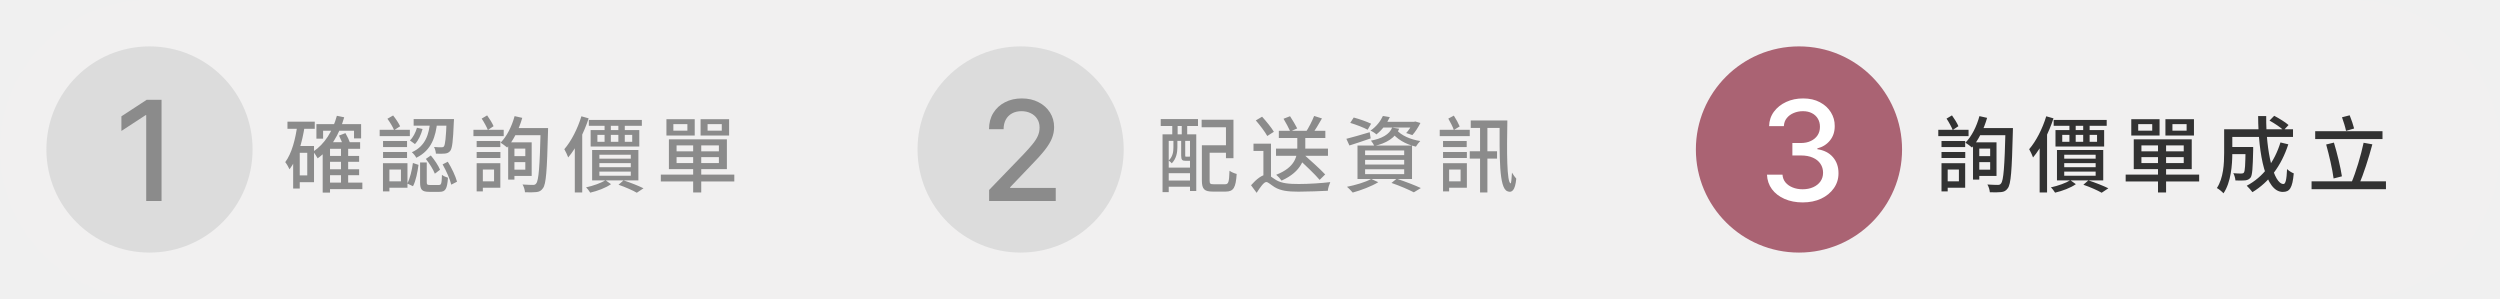
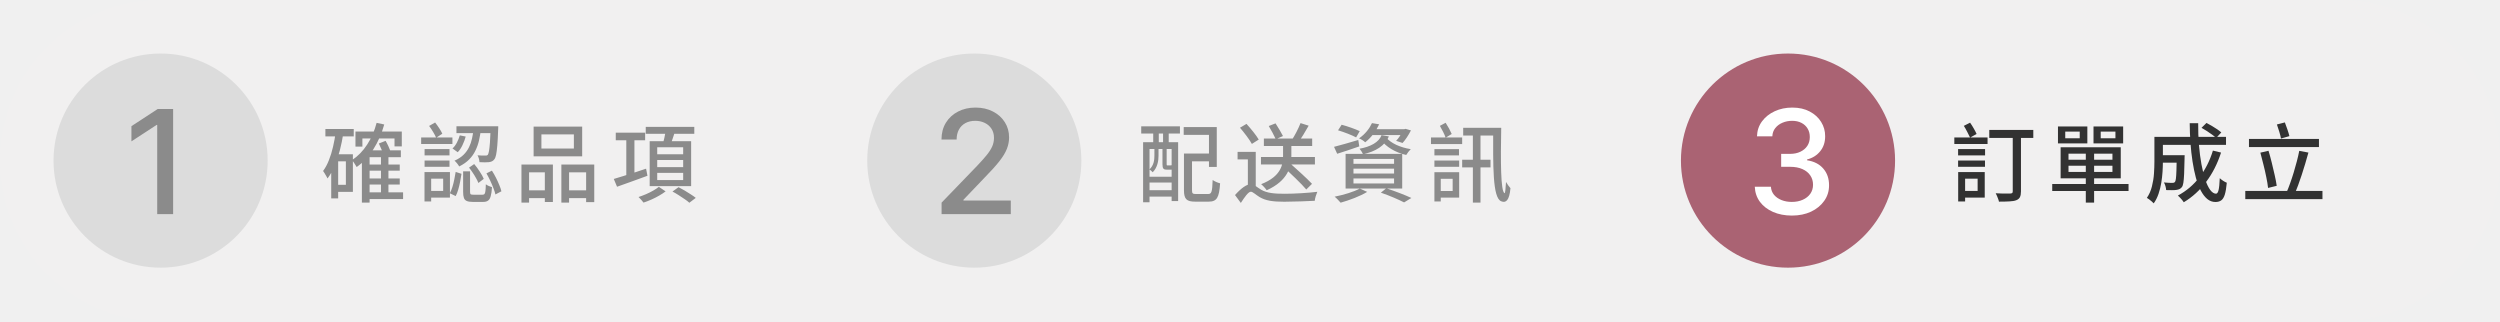
- <svg xmlns="http://www.w3.org/2000/svg" width="485" height="58" viewBox="0 0 485 58" fill="none">
-   <rect width="485" height="58" rx="29" fill="#F1F0F0" />
-   <circle cx="29" cy="29" r="20" fill="#DCDCDC" />
-   <path d="M31.339 19.364V39H28.366V22.336H28.251L23.553 25.404V22.566L28.453 19.364H31.339Z" fill="#8B8B8B" />
-   <path d="M63.528 30.256H69.672V31.392H63.528V30.256ZM63.528 32.832H69.672V33.984H63.528V32.832ZM63.528 35.424H70.296V36.688H63.528V35.424ZM61.384 24.08H70.056V26.848H68.68V25.36H62.68V26.896H61.384V24.08ZM66.152 28.592H67.544V36.064H66.152V28.592ZM64.024 27.584H69.864V28.864H64.024V37.36H62.6V28.912L63.896 27.584H64.024ZM65.352 22.464L66.776 22.752C65.8 26.176 64.088 28.96 61.624 30.72C61.464 30.4 61.032 29.728 60.744 29.424C63 27.936 64.536 25.456 65.352 22.464ZM65.768 26.304L67.016 25.824C67.384 26.448 67.768 27.28 67.944 27.808L66.632 28.384C66.456 27.824 66.088 26.944 65.768 26.304ZM55.768 23.6H61.064V24.992H55.768V23.6ZM57.4 28.32H60.92V35.344H57.4V34.032H59.608V29.648H57.4V28.32ZM57.704 24.144L59.128 24.368C58.616 27.664 57.72 30.816 56.168 32.848C56.024 32.512 55.608 31.776 55.336 31.456C56.616 29.728 57.32 27.008 57.704 24.144ZM56.872 28.32H58.152V36.576H56.872V28.32ZM74.312 27.36H78.968V28.528H74.312V27.36ZM74.312 29.488H78.968V30.656H74.312V29.488ZM73.656 25.184H79.512V26.416H73.656V25.184ZM74.92 31.664H79.048V36.416H74.92V35.184H77.784V32.896H74.92V31.664ZM74.296 31.664H75.544V37.136H74.296V31.664ZM75.16 23.04L76.264 22.4C76.776 23.04 77.352 23.904 77.624 24.496L76.456 25.248C76.216 24.64 75.656 23.712 75.16 23.04ZM86.648 23.104H88.072C88.072 23.104 88.072 23.504 88.04 23.68C87.896 27.392 87.736 28.8 87.336 29.28C87.064 29.616 86.76 29.744 86.312 29.792C85.944 29.84 85.272 29.84 84.568 29.808C84.536 29.408 84.408 28.864 84.2 28.512C84.808 28.576 85.384 28.576 85.624 28.576C85.864 28.576 85.992 28.56 86.12 28.4C86.36 28.08 86.52 26.816 86.648 23.344V23.104ZM83.448 23.648H84.824C84.52 26.448 83.784 29.12 80.76 30.608C80.6 30.272 80.2 29.776 79.896 29.536C82.648 28.304 83.208 25.936 83.448 23.648ZM80.248 23.104H87.304V24.384H80.248V23.104ZM80.888 24.784L81.976 25.024C81.704 26.064 81.192 27.232 80.504 27.952L79.528 27.248C80.12 26.688 80.632 25.712 80.888 24.784ZM81.496 31.52H82.792V35.344C82.792 35.808 82.888 35.888 83.432 35.888C83.656 35.888 84.84 35.888 85.128 35.888C85.608 35.888 85.688 35.648 85.736 33.92C86.008 34.144 86.552 34.384 86.904 34.48C86.76 36.672 86.408 37.216 85.272 37.216C84.984 37.216 83.544 37.216 83.272 37.216C81.848 37.216 81.496 36.8 81.496 35.36V31.52ZM80.104 31.616L81.192 31.984C81 33.376 80.68 35.088 80.12 36.128L79.016 35.6C79.56 34.592 79.928 32.96 80.104 31.616ZM82.616 30.832L83.576 30.16C84.28 30.992 85.048 32.128 85.368 32.928L84.36 33.696C84.056 32.896 83.304 31.696 82.616 30.832ZM85.864 31.888L86.872 31.376C87.624 32.576 88.376 34.176 88.664 35.248L87.544 35.824C87.304 34.768 86.584 33.152 85.864 31.888ZM99.256 30.288H102.472V31.456H99.256V30.288ZM99.32 27.616H103.144V34.128H99.32V32.912H101.912V28.832H99.32V27.616ZM98.584 27.616H99.8V34.848H98.584V27.616ZM99.832 22.528L101.32 22.864C100.68 25.104 99.592 27.248 98.392 28.624C98.104 28.368 97.48 27.904 97.112 27.68C98.328 26.464 99.288 24.528 99.832 22.528ZM99.704 24.848H105.32V26.224H99.016L99.704 24.848ZM104.888 24.848H106.328C106.328 24.848 106.328 25.376 106.312 25.584C106.12 33.12 105.944 35.712 105.336 36.512C104.968 37.04 104.6 37.2 104.056 37.264C103.528 37.328 102.68 37.328 101.848 37.296C101.816 36.864 101.64 36.208 101.368 35.792C102.264 35.856 103.064 35.872 103.416 35.872C103.704 35.872 103.864 35.808 104.024 35.584C104.504 35.024 104.712 32.352 104.888 25.168V24.848ZM92.472 27.36H97.064V28.528H92.472V27.36ZM92.472 29.488H97.08V30.656H92.472V29.488ZM91.848 25.184H97.72V26.416H91.848V25.184ZM93.096 31.664H97.064V36.416H93.096V35.184H95.848V32.896H93.096V31.664ZM92.472 31.664H93.672V37.136H92.472V31.664ZM93.448 23.008L94.504 22.384C94.984 23.04 95.512 23.904 95.752 24.48L94.648 25.216C94.408 24.624 93.896 23.68 93.448 23.008ZM114.232 23.264H124.52V24.4H114.232V23.264ZM115.896 26.16V27.504H122.648V26.16H115.896ZM114.584 25.232H124.024V28.432H114.584V25.232ZM117.288 23.664H118.504V27.888H117.288V23.664ZM119.96 23.664H121.208V27.888H119.96V23.664ZM116.28 31.648V32.432H122.376V31.648H116.28ZM116.28 33.296V34.096H122.376V33.296H116.28ZM116.28 30.016V30.784H122.376V30.016H116.28ZM114.872 29.104H123.848V34.992H114.872V29.104ZM119.992 35.84L120.968 34.992C122.344 35.44 123.912 36.064 124.84 36.528L123.544 37.392C122.744 36.928 121.336 36.304 119.992 35.84ZM117.464 34.96L118.536 35.728C117.528 36.448 115.928 37.04 114.504 37.376C114.328 37.072 113.976 36.608 113.688 36.352C115.08 36.048 116.616 35.504 117.464 34.96ZM112.792 22.56L114.2 22.96C113.288 25.744 111.832 28.656 110.232 30.544C110.104 30.176 109.72 29.344 109.48 28.944C110.824 27.392 112.056 24.976 112.792 22.56ZM111.512 26.688L112.92 25.296L112.952 25.328V37.344H111.512V26.688ZM134.472 27.712H136.04V37.344H134.472V27.712ZM131.256 30.48V31.632H139.464V30.48H131.256ZM131.256 28.208V29.36H139.464V28.208H131.256ZM129.768 27.024H141.016V32.816H129.768V27.024ZM128.2 33.872H142.456V35.2H128.2V33.872ZM130.632 24.08V25.344H133.352V24.08H130.632ZM129.288 23.12H134.776V26.288H129.288V23.12ZM137.272 24.08V25.344H140.024V24.08H137.272ZM135.912 23.12H141.448V26.288H135.912V23.12Z" fill="#8B8B8B" />
-   <circle cx="198" cy="29" r="20" fill="#DCDCDC" />
-   <path d="M191.889 39V36.852L198.533 29.968C199.243 29.22 199.828 28.565 200.288 28.003C200.755 27.434 201.103 26.893 201.333 26.382C201.563 25.871 201.678 25.327 201.678 24.752C201.678 24.1 201.525 23.538 201.218 23.065C200.911 22.585 200.493 22.218 199.962 21.962C199.431 21.7 198.834 21.569 198.169 21.569C197.466 21.569 196.852 21.713 196.328 22C195.804 22.288 195.401 22.694 195.12 23.218C194.839 23.742 194.698 24.356 194.698 25.059H191.87C191.87 23.864 192.145 22.819 192.694 21.924C193.244 21.029 193.998 20.335 194.957 19.843C195.916 19.345 197.006 19.095 198.227 19.095C199.46 19.095 200.547 19.341 201.487 19.834C202.433 20.319 203.171 20.984 203.701 21.828C204.232 22.665 204.497 23.611 204.497 24.666C204.497 25.395 204.36 26.107 204.085 26.804C203.816 27.501 203.347 28.277 202.675 29.134C202.004 29.984 201.071 31.016 199.876 32.231L195.973 36.315V36.459H204.814V39H191.889Z" fill="#8B8B8B" />
-   <path d="M233.884 28.176H238.54V29.632H233.884V28.176ZM233.164 28.176H234.668V35.008C234.668 35.648 234.78 35.744 235.468 35.744C235.788 35.744 237.26 35.744 237.66 35.744C238.332 35.744 238.444 35.344 238.524 33.12C238.86 33.376 239.5 33.648 239.916 33.744C239.74 36.4 239.324 37.168 237.772 37.168C237.42 37.168 235.612 37.168 235.276 37.168C233.676 37.168 233.164 36.72 233.164 35.008V28.176ZM233.116 23.232H239.292V30.688H237.836V24.688H233.116V23.232ZM225.532 26.064H232.076V37.056H230.86V27.328H226.732V37.28H225.532V26.064ZM226.156 32.512H231.436V33.6H226.156V32.512ZM226.156 35.024H231.436V36.224H226.156V35.024ZM225.18 23.104H232.412V24.448H225.18V23.104ZM227.42 23.44H228.46V27.024H227.42V23.44ZM229.26 23.44H230.316V27.024H229.26V23.44ZM227.644 27.008H228.412V28.608C228.412 29.568 228.204 30.8 227.324 31.68C227.196 31.52 226.892 31.248 226.716 31.152C227.532 30.384 227.644 29.408 227.644 28.592V27.008ZM229.148 27.008H229.932V30.16C229.932 30.368 229.948 30.4 230.108 30.4C230.172 30.4 230.476 30.4 230.556 30.4C230.716 30.4 230.764 30.384 230.78 30.352C230.956 30.496 231.26 30.592 231.5 30.656C231.404 31.04 231.164 31.2 230.7 31.2C230.572 31.2 230.14 31.2 230.012 31.2C229.356 31.2 229.148 31.024 229.148 30.176V27.008ZM247.548 28.832H257.628V30.224H247.548V28.832ZM248.092 25.376H257.116V26.768H248.092V25.376ZM251.676 26.096H253.228V28.592C253.228 30.656 252.572 33.264 248.62 35.04C248.412 34.72 247.932 34.192 247.58 33.904C251.372 32.432 251.676 30.192 251.676 28.576V26.096ZM254.94 22.496L256.46 22.976C255.836 24.096 255.068 25.36 254.46 26.16L253.26 25.728C253.852 24.864 254.556 23.488 254.94 22.496ZM249.004 23.04L250.268 22.544C250.748 23.28 251.356 24.304 251.66 24.912L250.316 25.504C250.044 24.88 249.468 23.824 249.004 23.04ZM246.572 27.872V34.944H245.1V29.28H243.18V27.872H246.572ZM243.628 23.36L244.844 22.64C245.66 23.536 246.668 24.768 247.132 25.568L245.852 26.384C245.404 25.568 244.428 24.288 243.628 23.36ZM245.692 33.888C246.236 33.888 246.636 34.368 247.564 34.928C248.652 35.584 250.108 35.696 251.98 35.696C253.852 35.696 256.428 35.536 258.076 35.328C257.884 35.76 257.628 36.544 257.596 37.008C256.46 37.072 253.58 37.184 251.916 37.184C249.82 37.184 248.444 37.008 247.276 36.304C246.572 35.872 246.012 35.312 245.66 35.312C245.18 35.312 244.46 36.368 243.788 37.408L242.7 35.936C243.772 34.72 244.876 33.888 245.692 33.888ZM251.628 30.576L252.62 29.68C254.044 30.96 256.092 32.768 257.084 33.84L256.012 34.896C255.084 33.792 253.084 31.904 251.628 30.576ZM261.948 23.84L262.62 22.8C263.708 23.088 265.212 23.616 265.996 24L265.324 25.168C264.572 24.752 263.068 24.176 261.948 23.84ZM261.196 26.928C262.348 26.64 264.06 26.144 265.724 25.648L265.916 26.848C264.476 27.344 262.988 27.856 261.788 28.224L261.196 26.928ZM268.156 23.632H274.46V24.736H267.292L268.156 23.632ZM274.092 23.632H274.316L274.556 23.568L275.564 23.856C275.132 24.704 274.54 25.632 273.996 26.208L272.796 25.808C273.276 25.312 273.804 24.496 274.092 23.824V23.632ZM268.284 22.496L269.628 22.72C269.052 23.936 268.252 25.104 267.02 26.08C266.748 25.808 266.236 25.488 265.868 25.344C267.068 24.528 267.852 23.44 268.284 22.496ZM264.828 31.008V31.92H272.412V31.008H264.828ZM264.828 32.832V33.776H272.412V32.832H264.828ZM264.828 29.184V30.096H272.412V29.184H264.828ZM263.356 28.24H273.932V34.72H263.356V28.24ZM269.948 35.488L270.956 34.672C272.652 35.232 274.524 35.952 275.644 36.48L274.284 37.312C273.308 36.8 271.612 36.064 269.948 35.488ZM266.012 34.72L267.388 35.344C266.092 36.144 264.044 36.912 262.428 37.36C262.172 37.072 261.644 36.496 261.308 36.24C262.972 35.904 264.892 35.344 266.012 34.72ZM270.956 25.2C271.804 26.256 273.596 27.056 275.532 27.36C275.26 27.616 274.876 28.112 274.684 28.448C272.684 28 270.892 26.944 269.916 25.568L270.956 25.2ZM270.06 24.752L271.436 24.976C270.748 26.704 268.908 27.84 266.62 28.304C266.492 28.016 266.188 27.536 265.964 27.28C267.948 26.928 269.612 26.08 270.06 24.752ZM279.948 27.36H284.54V28.528H279.948V27.36ZM279.948 29.488H284.572V30.656H279.948V29.488ZM279.308 25.184H285.132V26.416H279.308V25.184ZM280.556 31.664H284.572V36.416H280.556V35.184H283.356V32.896H280.556V31.664ZM279.948 31.664H281.132V37.136H279.948V31.664ZM280.972 23.008L282.044 22.432C282.476 23.088 282.94 23.952 283.18 24.528L282.044 25.216C281.852 24.624 281.356 23.68 280.972 23.008ZM285.132 29.344H290.428V30.768H285.132V29.344ZM290.924 23.376H292.428C292.316 29.344 292.3 35.376 293.068 35.584C293.164 35.616 293.26 34.592 293.324 33.488C293.548 33.872 293.932 34.432 294.156 34.656C293.948 36.96 293.292 37.456 292.444 37.104C290.764 36.496 290.924 30.288 290.924 23.376ZM287.132 24.304H288.556V37.344H287.132V24.304ZM285.324 23.376H291.612V24.816H285.324V23.376Z" fill="#8B8B8B" />
-   <circle cx="349" cy="29" r="20" fill="#AA6373" />
-   <path d="M349.725 39.269C348.408 39.269 347.232 39.041 346.197 38.588C345.168 38.134 344.353 37.504 343.752 36.699C343.157 35.887 342.838 34.947 342.793 33.88H345.804C345.842 34.462 346.037 34.967 346.388 35.395C346.746 35.817 347.213 36.143 347.788 36.373C348.364 36.603 349.003 36.718 349.706 36.718C350.479 36.718 351.163 36.584 351.758 36.315C352.359 36.047 352.828 35.673 353.167 35.194C353.506 34.708 353.675 34.148 353.675 33.516C353.675 32.857 353.506 32.279 353.167 31.78C352.835 31.275 352.346 30.879 351.7 30.591C351.061 30.304 350.288 30.16 349.38 30.16H347.721V27.744H349.38C350.109 27.744 350.748 27.613 351.298 27.351C351.854 27.088 352.288 26.724 352.602 26.258C352.915 25.784 353.071 25.232 353.071 24.599C353.071 23.991 352.934 23.464 352.659 23.017C352.391 22.563 352.007 22.208 351.509 21.952C351.016 21.697 350.435 21.569 349.763 21.569C349.124 21.569 348.527 21.687 347.971 21.924C347.421 22.154 346.973 22.486 346.628 22.921C346.283 23.349 346.098 23.864 346.072 24.465H343.205C343.237 23.403 343.55 22.47 344.145 21.665C344.746 20.859 345.538 20.23 346.523 19.776C347.507 19.322 348.6 19.095 349.802 19.095C351.061 19.095 352.148 19.341 353.062 19.834C353.982 20.319 354.692 20.968 355.19 21.78C355.695 22.592 355.945 23.48 355.938 24.445C355.945 25.545 355.638 26.478 355.018 27.245C354.404 28.012 353.586 28.527 352.563 28.789V28.942C353.867 29.14 354.877 29.658 355.593 30.495C356.315 31.333 356.673 32.371 356.667 33.611C356.673 34.692 356.373 35.66 355.766 36.517C355.165 37.373 354.343 38.048 353.301 38.54C352.26 39.026 351.067 39.269 349.725 39.269Z" fill="white" />
-   <path d="M383.436 30.288H386.652V31.456H383.436V30.288ZM383.5 27.616H387.324V34.128H383.5V32.912H386.092V28.832H383.5V27.616ZM382.764 27.616H383.98V34.848H382.764V27.616ZM384.012 22.528L385.5 22.864C384.86 25.104 383.772 27.248 382.572 28.624C382.284 28.368 381.66 27.904 381.292 27.68C382.508 26.464 383.468 24.528 384.012 22.528ZM383.884 24.848H389.5V26.224H383.196L383.884 24.848ZM389.068 24.848H390.508C390.508 24.848 390.508 25.376 390.492 25.584C390.3 33.12 390.124 35.712 389.516 36.512C389.148 37.04 388.78 37.2 388.236 37.264C387.708 37.328 386.86 37.328 386.028 37.296C385.996 36.864 385.82 36.208 385.548 35.792C386.444 35.856 387.244 35.872 387.596 35.872C387.884 35.872 388.044 35.808 388.204 35.584C388.684 35.024 388.892 32.352 389.068 25.168V24.848ZM376.652 27.36H381.244V28.528H376.652V27.36ZM376.652 29.488H381.26V30.656H376.652V29.488ZM376.028 25.184H381.9V26.416H376.028V25.184ZM377.276 31.664H381.244V36.416H377.276V35.184H380.028V32.896H377.276V31.664ZM376.652 31.664H377.852V37.136H376.652V31.664ZM377.628 23.008L378.684 22.384C379.164 23.04 379.692 23.904 379.932 24.48L378.828 25.216C378.588 24.624 378.076 23.68 377.628 23.008ZM398.412 23.264H408.7V24.4H398.412V23.264ZM400.076 26.16V27.504H406.828V26.16H400.076ZM398.764 25.232H408.204V28.432H398.764V25.232ZM401.468 23.664H402.684V27.888H401.468V23.664ZM404.14 23.664H405.388V27.888H404.14V23.664ZM400.46 31.648V32.432H406.556V31.648H400.46ZM400.46 33.296V34.096H406.556V33.296H400.46ZM400.46 30.016V30.784H406.556V30.016H400.46ZM399.052 29.104H408.028V34.992H399.052V29.104ZM404.172 35.84L405.148 34.992C406.524 35.44 408.092 36.064 409.02 36.528L407.724 37.392C406.924 36.928 405.516 36.304 404.172 35.84ZM401.644 34.96L402.716 35.728C401.708 36.448 400.108 37.04 398.684 37.376C398.508 37.072 398.156 36.608 397.868 36.352C399.26 36.048 400.796 35.504 401.644 34.96ZM396.972 22.56L398.38 22.96C397.468 25.744 396.012 28.656 394.412 30.544C394.284 30.176 393.9 29.344 393.66 28.944C395.004 27.392 396.236 24.976 396.972 22.56ZM395.692 26.688L397.1 25.296L397.132 25.328V37.344H395.692V26.688ZM418.652 27.712H420.22V37.344H418.652V27.712ZM415.436 30.48V31.632H423.644V30.48H415.436ZM415.436 28.208V29.36H423.644V28.208H415.436ZM413.948 27.024H425.196V32.816H413.948V27.024ZM412.38 33.872H426.636V35.2H412.38V33.872ZM414.812 24.08V25.344H417.532V24.08H414.812ZM413.468 23.12H418.956V26.288H413.468V23.12ZM421.452 24.08V25.344H424.204V24.08H421.452ZM420.092 23.12H425.628V26.288H420.092V23.12ZM432.38 28.512H436.236V29.904H432.38V28.512ZM435.644 28.512H437.116C437.116 28.512 437.116 28.912 437.116 29.104C437.036 32.608 436.956 34 436.604 34.464C436.316 34.8 436.028 34.928 435.58 34.992C435.164 35.04 434.444 35.04 433.676 35.008C433.644 34.576 433.484 33.984 433.26 33.6C433.916 33.664 434.54 33.664 434.812 33.664C435.036 33.664 435.196 33.632 435.308 33.488C435.532 33.216 435.596 32.048 435.644 28.752V28.512ZM440.284 23.392L441.196 22.464C442.14 22.96 443.372 23.712 443.98 24.256L443.02 25.28C442.444 24.72 441.244 23.92 440.284 23.392ZM442.412 27.632L443.932 28C442.572 32.176 440.204 35.328 436.972 37.28C436.748 36.96 436.188 36.336 435.868 36.032C439.036 34.352 441.244 31.424 442.412 27.632ZM432.476 25.072H444.844V26.56H432.476V25.072ZM431.484 25.072H433.068V29.68C433.068 32 432.812 35.376 431.356 37.504C431.1 37.2 430.428 36.656 430.076 36.48C431.356 34.528 431.484 31.744 431.484 29.664V25.072ZM438.076 22.512H439.644C439.58 29.52 441.116 35.696 442.988 35.696C443.404 35.696 443.596 34.88 443.692 32.8C444.028 33.136 444.588 33.488 444.988 33.632C444.732 36.48 444.204 37.232 442.86 37.232C439.516 37.232 438.124 30.016 438.076 22.512ZM449.148 25.456H462.204V26.976H449.148V25.456ZM448.444 35.184H462.876V36.704H448.444V35.184ZM451.276 28.032L452.78 27.664C453.42 29.776 454.06 32.416 454.332 34.208L452.716 34.624C452.492 32.848 451.852 30.096 451.276 28.032ZM458.54 27.696L460.236 28C459.532 30.656 458.508 33.84 457.644 35.824L456.156 35.472C457.036 33.472 458.028 30.112 458.54 27.696ZM454.348 22.752L455.836 22.368C456.172 23.184 456.524 24.24 456.7 24.928L455.132 25.392C454.988 24.688 454.652 23.584 454.348 22.752Z" fill="#323232" />
+ <svg xmlns="http://www.w3.org/2000/svg" width="467" height="60" viewBox="0 0 467 60" fill="none">
+   <rect width="467" height="60" rx="30" fill="#F1F0F0" />
+   <circle cx="30" cy="30" r="20" fill="#DCDCDC" />
+   <path d="M68.544 30.74H74.672V31.876H68.544V30.74ZM68.544 33.332H74.672V34.468H68.544V33.332ZM68.528 35.924H75.296V37.188H68.528V35.924ZM66.4 24.564H75.056V27.348H73.696V25.86H67.696V27.38H66.4V24.564ZM71.168 29.076H72.56V36.548H71.168V29.076ZM69.04 28.084H74.88V29.364H69.04V37.844H67.6V29.412L68.896 28.084H69.04ZM70.352 22.948L71.776 23.252C71.296 24.959 70.624 26.495 69.76 27.86C68.907 29.215 67.861 30.329 66.624 31.204C66.571 31.097 66.491 30.964 66.384 30.804C66.288 30.633 66.181 30.468 66.064 30.308C65.957 30.137 65.856 30.004 65.76 29.908C66.88 29.161 67.824 28.191 68.592 26.996C69.371 25.801 69.957 24.452 70.352 22.948ZM70.768 26.804L72.032 26.308C72.213 26.617 72.389 26.959 72.56 27.332C72.731 27.705 72.864 28.025 72.96 28.292L71.632 28.868C71.547 28.591 71.419 28.26 71.248 27.876C71.088 27.481 70.928 27.124 70.768 26.804ZM60.784 24.1H66.08V25.476H60.784V24.1ZM62.416 28.82H65.92V35.844H62.416V34.516H64.608V30.132H62.416V28.82ZM62.72 24.628L64.144 24.852C63.973 25.951 63.755 27.023 63.488 28.068C63.221 29.103 62.896 30.073 62.512 30.98C62.139 31.876 61.696 32.66 61.184 33.332C61.131 33.225 61.056 33.087 60.96 32.916C60.864 32.735 60.757 32.553 60.64 32.372C60.533 32.191 60.437 32.047 60.352 31.94C60.779 31.364 61.141 30.692 61.44 29.924C61.749 29.156 62.005 28.324 62.208 27.428C62.421 26.521 62.592 25.588 62.72 24.628ZM61.872 28.82H63.168V37.06H61.872V28.82ZM79.312 27.844H83.968V29.028H79.312V27.844ZM79.312 29.988H83.968V31.156H79.312V29.988ZM78.672 25.684H84.512V26.9H78.672V25.684ZM79.936 32.148H84.048V36.916H79.936V35.668H82.784V33.38H79.936V32.148ZM79.296 32.148H80.544V37.636H79.296V32.148ZM80.16 23.524L81.28 22.884C81.536 23.204 81.792 23.561 82.048 23.956C82.304 24.34 82.496 24.681 82.624 24.98L81.472 25.732C81.355 25.433 81.168 25.076 80.912 24.66C80.667 24.244 80.416 23.865 80.16 23.524ZM91.664 23.588H93.072C93.072 23.588 93.072 23.663 93.072 23.812C93.072 23.961 93.067 24.084 93.056 24.18C93.013 25.407 92.96 26.404 92.896 27.172C92.832 27.929 92.757 28.511 92.672 28.916C92.587 29.321 92.475 29.604 92.336 29.764C92.208 29.935 92.064 30.057 91.904 30.132C91.744 30.207 91.552 30.26 91.328 30.292C91.136 30.313 90.88 30.324 90.56 30.324C90.251 30.324 89.92 30.313 89.568 30.292C89.557 30.1 89.52 29.881 89.456 29.636C89.392 29.391 89.307 29.183 89.2 29.012C89.509 29.033 89.792 29.049 90.048 29.06C90.315 29.071 90.507 29.071 90.624 29.06C90.752 29.06 90.848 29.055 90.912 29.044C90.987 29.023 91.061 28.975 91.136 28.9C91.211 28.783 91.28 28.553 91.344 28.212C91.408 27.86 91.467 27.332 91.52 26.628C91.573 25.924 91.621 24.991 91.664 23.828V23.588ZM88.464 24.132H89.84C89.755 24.836 89.637 25.524 89.488 26.196C89.339 26.868 89.115 27.508 88.816 28.116C88.528 28.724 88.139 29.279 87.648 29.78C87.157 30.281 86.533 30.719 85.776 31.092C85.691 30.932 85.563 30.745 85.392 30.532C85.221 30.308 85.056 30.137 84.896 30.02C85.589 29.711 86.155 29.343 86.592 28.916C87.029 28.479 87.371 28.004 87.616 27.492C87.872 26.969 88.059 26.425 88.176 25.86C88.304 25.284 88.4 24.708 88.464 24.132ZM85.264 23.588H92.32V24.868H85.264V23.588ZM85.888 25.284L86.992 25.508C86.853 26.031 86.656 26.559 86.4 27.092C86.155 27.625 85.856 28.073 85.504 28.436L84.528 27.732C84.837 27.455 85.109 27.092 85.344 26.644C85.579 26.196 85.76 25.743 85.888 25.284ZM86.512 32.004H87.808V35.844C87.808 36.079 87.845 36.228 87.92 36.292C87.995 36.345 88.165 36.372 88.432 36.372C88.496 36.372 88.603 36.372 88.752 36.372C88.912 36.372 89.083 36.372 89.264 36.372C89.456 36.372 89.632 36.372 89.792 36.372C89.952 36.372 90.069 36.372 90.144 36.372C90.304 36.372 90.421 36.329 90.496 36.244C90.581 36.159 90.64 35.977 90.672 35.7C90.715 35.412 90.741 34.985 90.752 34.42C90.88 34.527 91.061 34.633 91.296 34.74C91.531 34.836 91.733 34.911 91.904 34.964C91.861 35.689 91.781 36.249 91.664 36.644C91.557 37.049 91.392 37.327 91.168 37.476C90.955 37.636 90.656 37.716 90.272 37.716C90.197 37.716 90.064 37.716 89.872 37.716C89.691 37.716 89.488 37.716 89.264 37.716C89.051 37.716 88.848 37.716 88.656 37.716C88.475 37.716 88.352 37.716 88.288 37.716C87.819 37.716 87.451 37.657 87.184 37.54C86.928 37.433 86.752 37.241 86.656 36.964C86.56 36.697 86.512 36.324 86.512 35.844V32.004ZM85.12 32.116L86.208 32.468C86.144 32.927 86.059 33.417 85.952 33.94C85.856 34.452 85.739 34.943 85.6 35.412C85.472 35.871 85.312 36.276 85.12 36.628L84.032 36.1C84.213 35.759 84.373 35.364 84.512 34.916C84.651 34.468 84.768 33.999 84.864 33.508C84.971 33.017 85.056 32.553 85.12 32.116ZM87.616 31.316L88.576 30.644C88.939 31.06 89.285 31.529 89.616 32.052C89.957 32.564 90.208 33.017 90.368 33.412L89.36 34.18C89.264 33.913 89.12 33.615 88.928 33.284C88.747 32.943 88.539 32.601 88.304 32.26C88.08 31.919 87.851 31.604 87.616 31.316ZM90.864 32.388L91.888 31.876C92.144 32.271 92.389 32.697 92.624 33.156C92.859 33.615 93.067 34.068 93.248 34.516C93.44 34.964 93.579 35.369 93.664 35.732L92.544 36.324C92.469 35.972 92.341 35.572 92.16 35.124C91.989 34.665 91.792 34.201 91.568 33.732C91.344 33.252 91.109 32.804 90.864 32.388ZM101.136 25.108V27.748H107.2V25.108H101.136ZM99.68 23.652H108.752V29.204H99.68V23.652ZM97.408 30.74H103.28V37.732H101.776V32.196H98.832V37.844H97.408V30.74ZM104.864 30.74H111.008V37.764H109.488V32.196H106.304V37.844H104.864V30.74ZM98.048 35.556H102.4V37.012H98.048V35.556ZM105.568 35.556H110.208V37.012H105.568V35.556ZM115.024 24.788H120.512V26.196H115.024V24.788ZM116.992 25.588H118.512V33.236H116.992V25.588ZM114.656 33.428C115.157 33.279 115.733 33.103 116.384 32.9C117.045 32.697 117.744 32.479 118.48 32.244C119.216 31.999 119.952 31.753 120.688 31.508L120.944 32.836C119.952 33.199 118.955 33.561 117.952 33.924C116.96 34.276 116.064 34.596 115.264 34.884L114.656 33.428ZM120.624 23.7H129.696V24.996H120.624V23.7ZM122.768 29.892V31.22H127.616V29.892H122.768ZM122.768 32.292V33.636H127.616V32.292H122.768ZM122.768 27.508V28.82H127.616V27.508H122.768ZM121.36 26.372H129.104V34.772H121.36V26.372ZM124.336 24.388L126.08 24.612C125.931 25.092 125.771 25.572 125.6 26.052C125.44 26.521 125.291 26.927 125.152 27.268L123.792 27.012C123.899 26.639 124.005 26.207 124.112 25.716C124.219 25.215 124.293 24.772 124.336 24.388ZM123.072 34.9L124.336 35.748C123.995 36.015 123.589 36.281 123.12 36.548C122.661 36.815 122.176 37.06 121.664 37.284C121.163 37.508 120.677 37.695 120.208 37.844C120.101 37.695 119.957 37.519 119.776 37.316C119.595 37.113 119.429 36.943 119.28 36.804C119.728 36.655 120.192 36.479 120.672 36.276C121.163 36.063 121.621 35.833 122.048 35.588C122.475 35.343 122.816 35.113 123.072 34.9ZM125.616 35.78L126.752 34.964C127.115 35.145 127.493 35.353 127.888 35.588C128.293 35.823 128.677 36.063 129.04 36.308C129.413 36.543 129.723 36.761 129.968 36.964L128.768 37.876C128.555 37.673 128.267 37.449 127.904 37.204C127.552 36.959 127.173 36.708 126.768 36.452C126.373 36.196 125.989 35.972 125.616 35.78Z" fill="#8B8B8B" />
+   <path d="M32.339 20.364V40H29.366V23.336H29.251L24.553 26.404V23.566L29.453 20.364H32.339Z" fill="#8B8B8B" />
+   <circle cx="182" cy="30" r="20" fill="#DCDCDC" />
+   <path d="M221.884 28.676H226.54V30.132H221.884V28.676ZM221.164 28.676H222.668V35.508C222.668 36.148 222.78 36.244 223.468 36.244C223.788 36.244 225.26 36.244 225.66 36.244C226.332 36.244 226.444 35.844 226.524 33.62C226.86 33.876 227.5 34.148 227.916 34.244C227.74 36.9 227.324 37.668 225.772 37.668C225.42 37.668 223.612 37.668 223.276 37.668C221.676 37.668 221.164 37.22 221.164 35.508V28.676ZM221.116 23.732H227.292V31.188H225.836V25.188H221.116V23.732ZM213.532 26.564H220.076V37.556H218.86V27.828H214.732V37.78H213.532V26.564ZM214.156 33.012H219.436V34.1H214.156V33.012ZM214.156 35.524H219.436V36.724H214.156V35.524ZM213.18 23.604H220.412V24.948H213.18V23.604ZM215.42 23.94H216.46V27.524H215.42V23.94ZM217.26 23.94H218.316V27.524H217.26V23.94ZM215.644 27.508H216.412V29.108C216.412 30.068 216.204 31.3 215.324 32.18C215.196 32.02 214.892 31.748 214.716 31.652C215.532 30.884 215.644 29.908 215.644 29.092V27.508ZM217.148 27.508H217.932V30.66C217.932 30.868 217.948 30.9 218.108 30.9C218.172 30.9 218.476 30.9 218.556 30.9C218.716 30.9 218.764 30.884 218.78 30.852C218.956 30.996 219.26 31.092 219.5 31.156C219.404 31.54 219.164 31.7 218.7 31.7C218.572 31.7 218.14 31.7 218.012 31.7C217.356 31.7 217.148 31.524 217.148 30.676V27.508ZM235.548 29.332H245.628V30.724H235.548V29.332ZM236.092 25.876H245.116V27.268H236.092V25.876ZM239.676 26.596H241.228V29.092C241.228 31.156 240.572 33.764 236.62 35.54C236.412 35.22 235.932 34.692 235.58 34.404C239.372 32.932 239.676 30.692 239.676 29.076V26.596ZM242.94 22.996L244.46 23.476C243.836 24.596 243.068 25.86 242.46 26.66L241.26 26.228C241.852 25.364 242.556 23.988 242.94 22.996ZM237.004 23.54L238.268 23.044C238.748 23.78 239.356 24.804 239.66 25.412L238.316 26.004C238.044 25.38 237.468 24.324 237.004 23.54ZM234.572 28.372V35.444H233.1V29.78H231.18V28.372H234.572ZM231.628 23.86L232.844 23.14C233.66 24.036 234.668 25.268 235.132 26.068L233.852 26.884C233.404 26.068 232.428 24.788 231.628 23.86ZM233.692 34.388C234.236 34.388 234.636 34.868 235.564 35.428C236.652 36.084 238.108 36.196 239.98 36.196C241.852 36.196 244.428 36.036 246.076 35.828C245.884 36.26 245.628 37.044 245.596 37.508C244.46 37.572 241.58 37.684 239.916 37.684C237.82 37.684 236.444 37.508 235.276 36.804C234.572 36.372 234.012 35.812 233.66 35.812C233.18 35.812 232.46 36.868 231.788 37.908L230.7 36.436C231.772 35.22 232.876 34.388 233.692 34.388ZM239.628 31.076L240.62 30.18C242.044 31.46 244.092 33.268 245.084 34.34L244.012 35.396C243.084 34.292 241.084 32.404 239.628 31.076ZM249.948 24.34L250.62 23.3C251.708 23.588 253.212 24.116 253.996 24.5L253.324 25.668C252.572 25.252 251.068 24.676 249.948 24.34ZM249.196 27.428C250.348 27.14 252.06 26.644 253.724 26.148L253.916 27.348C252.476 27.844 250.988 28.356 249.788 28.724L249.196 27.428ZM256.156 24.132H262.46V25.236H255.292L256.156 24.132ZM262.092 24.132H262.316L262.556 24.068L263.564 24.356C263.132 25.204 262.54 26.132 261.996 26.708L260.796 26.308C261.276 25.812 261.804 24.996 262.092 24.324V24.132ZM256.284 22.996L257.628 23.22C257.052 24.436 256.252 25.604 255.02 26.58C254.748 26.308 254.236 25.988 253.868 25.844C255.068 25.028 255.852 23.94 256.284 22.996ZM252.828 31.508V32.42H260.412V31.508H252.828ZM252.828 33.332V34.276H260.412V33.332H252.828ZM252.828 29.684V30.596H260.412V29.684H252.828ZM251.356 28.74H261.932V35.22H251.356V28.74ZM257.948 35.988L258.956 35.172C260.652 35.732 262.524 36.452 263.644 36.98L262.284 37.812C261.308 37.3 259.612 36.564 257.948 35.988ZM254.012 35.22L255.388 35.844C254.092 36.644 252.044 37.412 250.428 37.86C250.172 37.572 249.644 36.996 249.308 36.74C250.972 36.404 252.892 35.844 254.012 35.22ZM258.956 25.7C259.804 26.756 261.596 27.556 263.532 27.86C263.26 28.116 262.876 28.612 262.684 28.948C260.684 28.5 258.892 27.444 257.916 26.068L258.956 25.7ZM258.06 25.252L259.436 25.476C258.748 27.204 256.908 28.34 254.62 28.804C254.492 28.516 254.188 28.036 253.964 27.78C255.948 27.428 257.612 26.58 258.06 25.252ZM267.948 27.86H272.54V29.028H267.948V27.86ZM267.948 29.988H272.572V31.156H267.948V29.988ZM267.308 25.684H273.132V26.916H267.308V25.684ZM268.556 32.164H272.572V36.916H268.556V35.684H271.356V33.396H268.556V32.164ZM267.948 32.164H269.132V37.636H267.948V32.164ZM268.972 23.508L270.044 22.932C270.476 23.588 270.94 24.452 271.18 25.028L270.044 25.716C269.852 25.124 269.356 24.18 268.972 23.508ZM273.132 29.844H278.428V31.268H273.132V29.844ZM278.924 23.876H280.428C280.316 29.844 280.3 35.876 281.068 36.084C281.164 36.116 281.26 35.092 281.324 33.988C281.548 34.372 281.932 34.932 282.156 35.156C281.948 37.46 281.292 37.956 280.444 37.604C278.764 36.996 278.924 30.788 278.924 23.876ZM275.132 24.804H276.556V37.844H275.132V24.804ZM273.324 23.876H279.612V25.316H273.324V23.876Z" fill="#8B8B8B" />
+   <path d="M175.889 40V37.852L182.533 30.968C183.243 30.22 183.828 29.565 184.288 29.003C184.755 28.434 185.103 27.893 185.333 27.382C185.563 26.871 185.678 26.327 185.678 25.752C185.678 25.1 185.525 24.538 185.218 24.065C184.911 23.585 184.493 23.218 183.962 22.962C183.431 22.7 182.834 22.569 182.169 22.569C181.466 22.569 180.852 22.713 180.328 23C179.804 23.288 179.401 23.694 179.12 24.218C178.839 24.742 178.698 25.356 178.698 26.059H175.87C175.87 24.864 176.145 23.819 176.694 22.924C177.244 22.029 177.998 21.335 178.957 20.843C179.916 20.345 181.006 20.095 182.227 20.095C183.46 20.095 184.547 20.341 185.487 20.834C186.433 21.319 187.171 21.984 187.701 22.828C188.232 23.665 188.497 24.611 188.497 25.666C188.497 26.395 188.36 27.107 188.085 27.804C187.816 28.501 187.347 29.277 186.675 30.134C186.004 30.984 185.071 32.016 183.876 33.231L179.973 37.315V37.459H188.814V40H175.889Z" fill="#8B8B8B" />
+   <circle cx="334" cy="30" r="20" fill="#AA6373" />
+   <path d="M365.772 27.844H370.812V29.028H365.772V27.844ZM365.772 29.988H370.796V31.156H365.772V29.988ZM365.068 25.684H371.276V26.9H365.068V25.684ZM366.46 32.148H370.748V36.916H366.46V35.668H369.42V33.38H366.46V32.148ZM365.788 32.148H367.084V37.636H365.788V32.148ZM366.844 23.508L368.012 22.916C368.247 23.247 368.476 23.609 368.7 24.004C368.924 24.388 369.1 24.729 369.228 25.028L368.012 25.7C367.884 25.412 367.708 25.06 367.484 24.644C367.271 24.217 367.057 23.839 366.844 23.508ZM371.596 24.276H379.82V25.764H371.596V24.276ZM375.98 24.74H377.516V35.748C377.516 36.207 377.452 36.564 377.324 36.82C377.196 37.076 376.972 37.268 376.652 37.396C376.332 37.524 375.905 37.599 375.372 37.62C374.839 37.652 374.183 37.668 373.404 37.668C373.383 37.529 373.335 37.364 373.26 37.172C373.196 36.98 373.121 36.788 373.036 36.596C372.961 36.404 372.881 36.239 372.796 36.1C373.191 36.121 373.569 36.137 373.932 36.148C374.305 36.148 374.636 36.148 374.924 36.148C375.212 36.148 375.415 36.148 375.532 36.148C375.703 36.137 375.82 36.105 375.884 36.052C375.948 35.988 375.98 35.881 375.98 35.732V24.74ZM389.628 28.212H391.18V37.844H389.628V28.212ZM386.396 30.964V32.116H394.604V30.964H386.396ZM386.396 28.708V29.844H394.604V28.708H386.396ZM384.924 27.508H396.156V33.316H384.924V27.508ZM383.356 34.372H397.612V35.684H383.356V34.372ZM385.788 24.58V25.828H388.492V24.58H385.788ZM384.428 23.62H389.916V26.788H384.428V23.62ZM392.412 24.58V25.828H395.164V24.58H392.412ZM391.068 23.62H396.604V26.788H391.068V23.62ZM403.356 28.996H407.196V30.388H403.356V28.996ZM406.62 28.996H408.092C408.092 28.996 408.092 29.033 408.092 29.108C408.092 29.183 408.087 29.268 408.076 29.364C408.076 29.46 408.076 29.54 408.076 29.604C408.055 30.767 408.028 31.716 407.996 32.452C407.964 33.188 407.916 33.753 407.852 34.148C407.788 34.532 407.697 34.799 407.58 34.948C407.441 35.119 407.292 35.241 407.132 35.316C406.972 35.391 406.775 35.444 406.54 35.476C406.337 35.508 406.065 35.524 405.724 35.524C405.383 35.524 405.02 35.519 404.636 35.508C404.625 35.284 404.583 35.039 404.508 34.772C404.433 34.505 404.337 34.276 404.22 34.084C404.551 34.116 404.86 34.137 405.148 34.148C405.436 34.159 405.649 34.164 405.788 34.164C405.895 34.164 405.985 34.153 406.06 34.132C406.145 34.1 406.22 34.052 406.284 33.988C406.359 33.892 406.417 33.684 406.46 33.364C406.503 33.033 406.535 32.537 406.556 31.876C406.588 31.215 406.609 30.335 406.62 29.236V28.996ZM411.244 23.876L412.172 22.964C412.492 23.124 412.828 23.311 413.18 23.524C413.532 23.727 413.863 23.935 414.172 24.148C414.481 24.361 414.737 24.559 414.94 24.74L413.98 25.764C413.788 25.583 413.537 25.38 413.228 25.156C412.929 24.932 412.604 24.708 412.252 24.484C411.911 24.26 411.575 24.057 411.244 23.876ZM413.372 28.132L414.892 28.5C414.22 30.58 413.292 32.404 412.108 33.972C410.935 35.54 409.543 36.809 407.932 37.78C407.868 37.663 407.767 37.524 407.628 37.364C407.489 37.215 407.351 37.06 407.212 36.9C407.073 36.751 406.945 36.628 406.828 36.532C408.417 35.679 409.761 34.537 410.86 33.108C411.959 31.679 412.796 30.02 413.372 28.132ZM403.452 25.572H415.82V27.06H403.452V25.572ZM402.444 25.572H404.028V30.164C404.028 30.751 404.007 31.385 403.964 32.068C403.921 32.751 403.841 33.449 403.724 34.164C403.607 34.868 403.436 35.551 403.212 36.212C402.988 36.873 402.689 37.465 402.316 37.988C402.241 37.892 402.119 37.775 401.948 37.636C401.788 37.497 401.623 37.364 401.452 37.236C401.292 37.119 401.153 37.028 401.036 36.964C401.473 36.324 401.788 35.609 401.98 34.82C402.183 34.02 402.311 33.215 402.364 32.404C402.417 31.593 402.444 30.841 402.444 30.148V25.572ZM409.036 23.012H410.62C410.609 24.42 410.657 25.775 410.764 27.076C410.871 28.367 411.025 29.567 411.228 30.676C411.431 31.785 411.671 32.751 411.948 33.572C412.225 34.393 412.535 35.033 412.876 35.492C413.228 35.951 413.585 36.18 413.948 36.18C414.161 36.18 414.321 35.956 414.428 35.508C414.535 35.06 414.609 34.319 414.652 33.284C414.833 33.455 415.047 33.62 415.292 33.78C415.537 33.94 415.761 34.057 415.964 34.132C415.879 35.081 415.756 35.817 415.596 36.34C415.436 36.863 415.212 37.225 414.924 37.428C414.647 37.631 414.284 37.732 413.836 37.732C413.281 37.732 412.775 37.545 412.316 37.172C411.868 36.799 411.463 36.271 411.1 35.588C410.748 34.905 410.444 34.105 410.188 33.188C409.943 32.271 409.735 31.263 409.564 30.164C409.393 29.065 409.265 27.913 409.18 26.708C409.095 25.492 409.047 24.26 409.036 23.012ZM420.108 25.956H433.18V27.476H420.108V25.956ZM419.42 35.668H433.836V37.204H419.42V35.668ZM422.236 28.516L423.756 28.164C423.969 28.857 424.172 29.599 424.364 30.388C424.567 31.167 424.748 31.935 424.908 32.692C425.079 33.439 425.207 34.111 425.292 34.708L423.676 35.108C423.612 34.511 423.5 33.833 423.34 33.076C423.191 32.319 423.015 31.545 422.812 30.756C422.62 29.956 422.428 29.209 422.236 28.516ZM429.5 28.18L431.212 28.5C431.031 29.161 430.833 29.849 430.62 30.564C430.417 31.268 430.199 31.967 429.964 32.66C429.74 33.353 429.511 34.015 429.276 34.644C429.052 35.263 428.833 35.817 428.62 36.308L427.116 35.956C427.34 35.465 427.564 34.9 427.788 34.26C428.023 33.609 428.247 32.932 428.46 32.228C428.673 31.524 428.871 30.825 429.052 30.132C429.233 29.439 429.383 28.788 429.5 28.18ZM425.324 23.252L426.812 22.868C426.972 23.273 427.132 23.716 427.292 24.196C427.452 24.665 427.575 25.076 427.66 25.428L426.092 25.876C426.028 25.524 425.921 25.103 425.772 24.612C425.623 24.111 425.473 23.657 425.324 23.252Z" fill="#323232" />
+   <path d="M334.725 40.269C333.408 40.269 332.232 40.041 331.197 39.588C330.168 39.134 329.353 38.504 328.752 37.699C328.157 36.887 327.838 35.947 327.793 34.88H330.804C330.842 35.462 331.037 35.967 331.388 36.395C331.746 36.817 332.213 37.143 332.788 37.373C333.364 37.603 334.003 37.718 334.706 37.718C335.479 37.718 336.163 37.584 336.758 37.315C337.359 37.047 337.828 36.673 338.167 36.194C338.506 35.708 338.675 35.148 338.675 34.516C338.675 33.857 338.506 33.279 338.167 32.78C337.835 32.275 337.346 31.879 336.7 31.591C336.061 31.304 335.288 31.16 334.38 31.16H332.721V28.744H334.38C335.109 28.744 335.748 28.613 336.298 28.351C336.854 28.088 337.288 27.724 337.602 27.258C337.915 26.784 338.071 26.232 338.071 25.599C338.071 24.991 337.934 24.464 337.659 24.017C337.391 23.563 337.007 23.208 336.509 22.952C336.016 22.697 335.435 22.569 334.763 22.569C334.124 22.569 333.527 22.687 332.971 22.924C332.421 23.154 331.973 23.486 331.628 23.921C331.283 24.349 331.098 24.864 331.072 25.465H328.205C328.237 24.403 328.55 23.47 329.145 22.665C329.746 21.859 330.538 21.23 331.523 20.776C332.507 20.322 333.6 20.095 334.802 20.095C336.061 20.095 337.148 20.341 338.062 20.834C338.982 21.319 339.692 21.968 340.19 22.78C340.695 23.592 340.945 24.48 340.938 25.445C340.945 26.545 340.638 27.478 340.018 28.245C339.404 29.012 338.586 29.527 337.563 29.789V29.942C338.867 30.14 339.877 30.658 340.593 31.495C341.315 32.333 341.673 33.371 341.667 34.611C341.673 35.692 341.373 36.66 340.766 37.517C340.165 38.373 339.343 39.048 338.301 39.54C337.26 40.026 336.067 40.269 334.725 40.269Z" fill="white" />
</svg>
